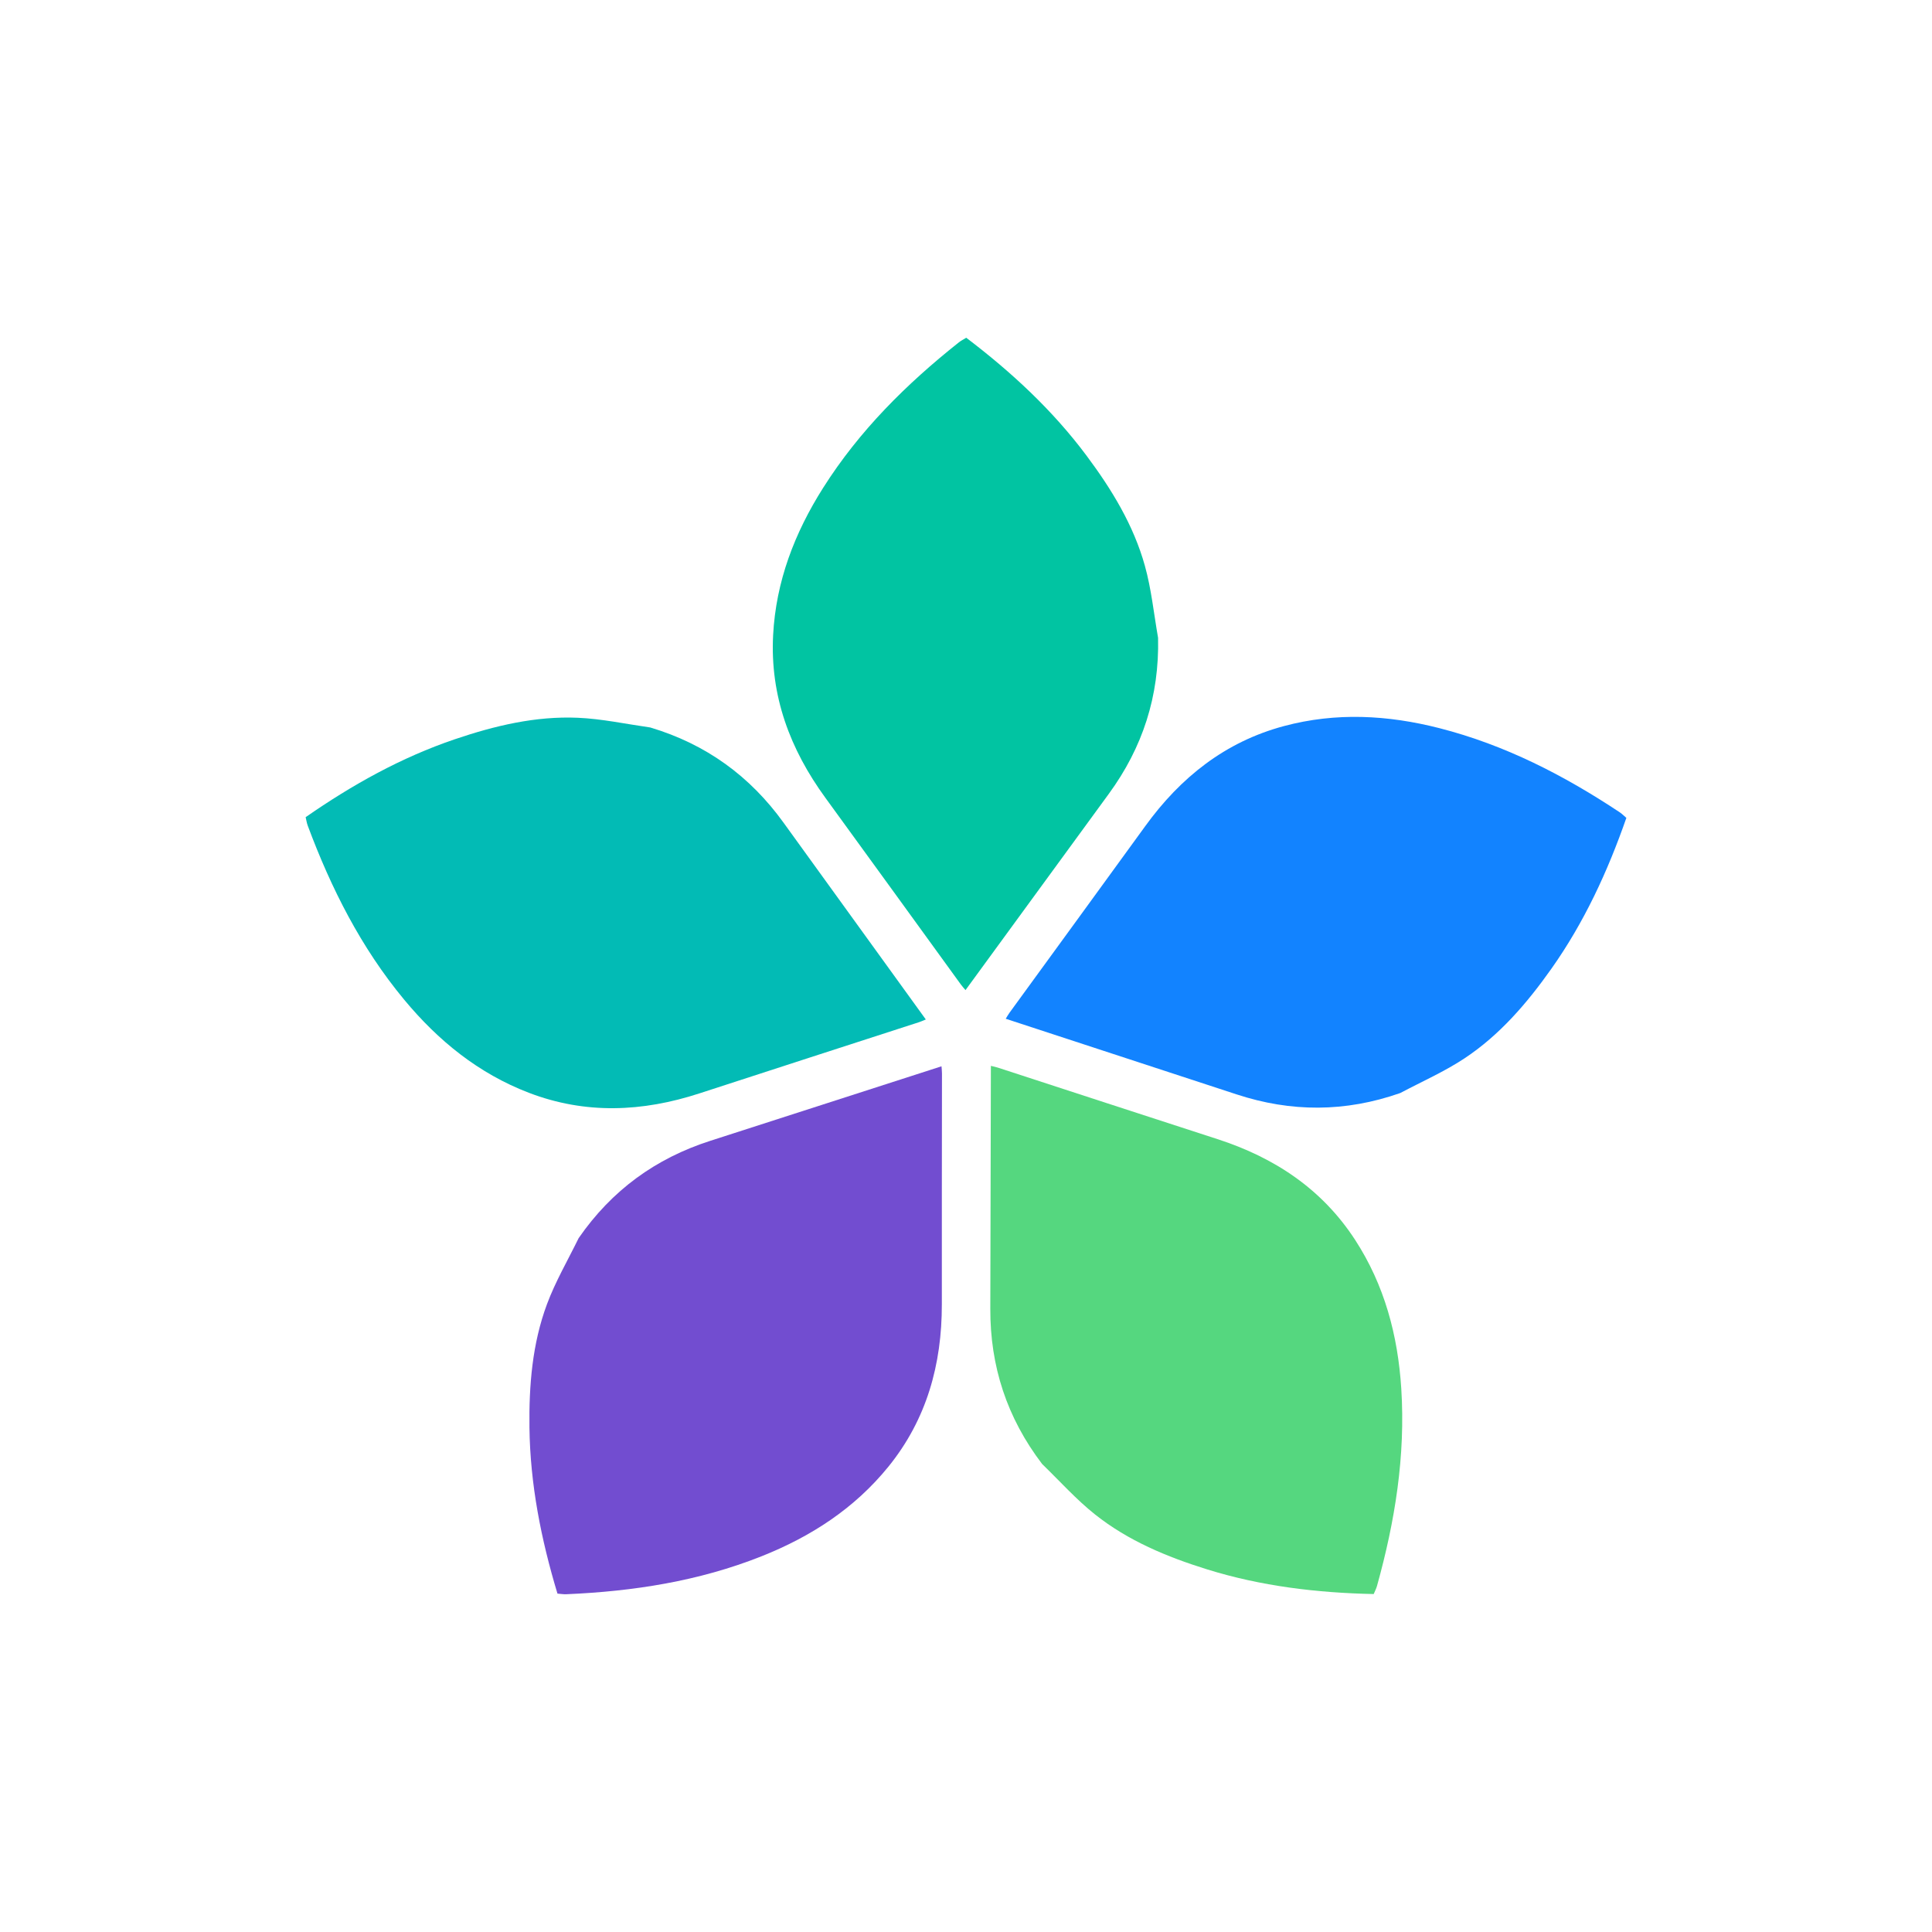
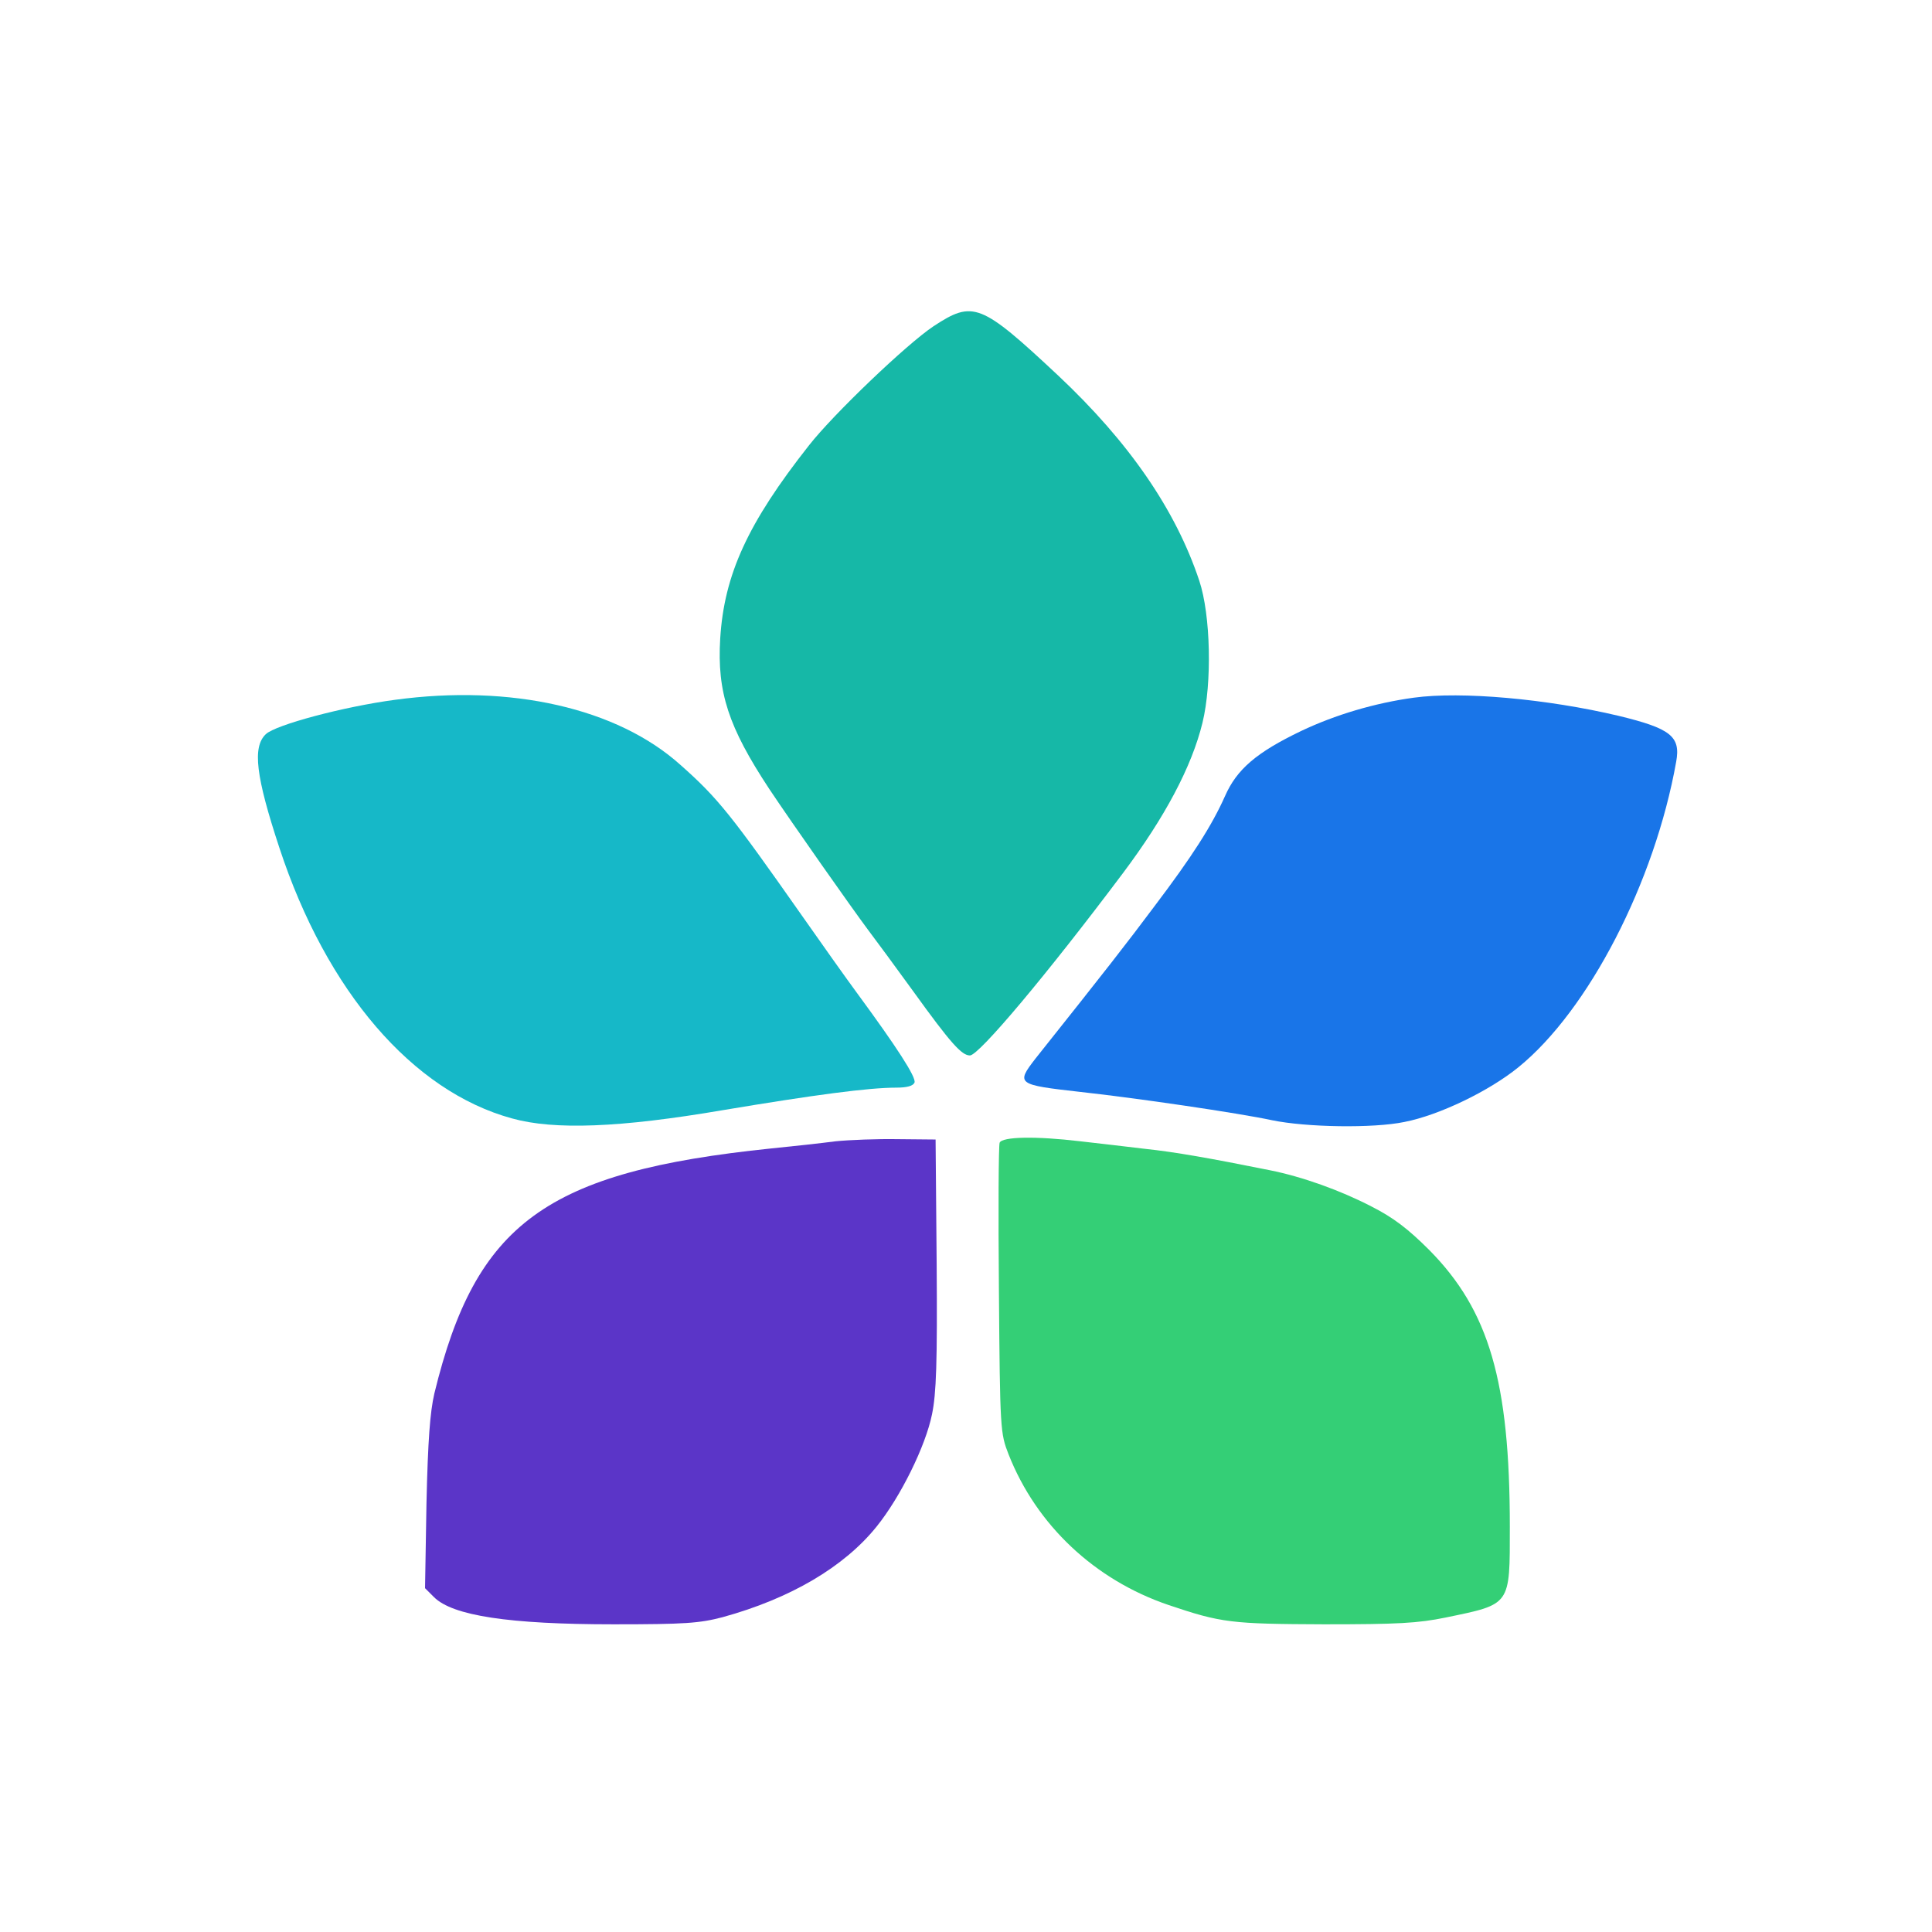
- <svg xmlns="http://www.w3.org/2000/svg" width="1024" height="1024" viewBox="0 0 270.933 270.933" version="1.1" id="svg1" xml:space="preserve">
-   <defs id="defs1" />
-   <g id="layer1">
-     <g id="g22" transform="translate(30.46667,-14.57781)">
-       <g id="g1" transform="matrix(0.2645833,0,0,0.2645833,12.39462,61.94198)">
-         <path d="m 451.805,159.05 c 0.717,30.883 -8.204,58.204 -26.115,82.693 -25.259,34.537 -50.467,69.111 -75.944,104.007 -0.656,-0.781 -1.614,-1.786 -2.422,-2.9 -23.963,-33.017 -47.855,-66.085 -71.88,-99.058 -18.733,-25.71 -29.349,-54.036 -27.665,-86.191 1.49,-28.461 11.37,-54.14 26.529,-78.082 19.148,-30.241 44.081,-54.988 71.91,-77.076 1.15,-0.913 2.504,-1.569 3.921,-2.442 23.989,18.217 45.798,38.417 63.766,62.504 13.311,17.845 24.908,36.798 30.914,58.377 3.411,12.255 4.711,25.099 6.986,38.169 z" fill="#01c4a2" id="path1" />
-         <path d="m 580.16,400.318 c -29.15,10.225 -57.89,10.184 -86.716,0.717 -40.652,-13.351 -81.324,-26.641 -122.384,-40.087 0.54,-0.866 1.2,-2.087 2.009,-3.2 23.996,-32.993 48.063,-65.935 71.997,-98.972 18.663,-25.761 42.322,-44.61 73.424,-52.945 27.529,-7.377 55.003,-5.917 82.459,1.102 34.678,8.865 65.918,24.931 95.525,44.572 1.224,0.812 2.266,1.897 3.534,2.974 -9.912,28.445 -22.384,55.428 -39.74,79.96 -12.858,18.174 -27.3,35.06 -45.966,47.44 -10.601,7.032 -22.414,12.237 -34.142,18.439 z" fill="#1283ff" id="path2" />
-         <path d="m 390.365,596.947 c -18.732,-24.564 -27.574,-51.91 -27.478,-82.25 0.135,-42.788 0.207,-85.576 0.306,-128.782 0.99,0.246 2.356,0.496 3.664,0.922 38.793,12.626 77.56,25.336 116.376,37.89 30.267,9.789 55.505,26.465 73.043,53.469 15.523,23.902 22.624,50.483 24.433,78.764 2.284,35.72 -3.341,70.396 -12.872,104.623 -0.394,1.415 -1.104,2.742 -1.737,4.281 -30.116,-0.637 -59.633,-4.161 -88.326,-13.086 -21.258,-6.613 -41.78,-15.13 -59.323,-29.057 -9.963,-7.91 -18.564,-17.536 -28.087,-26.773 z" fill="#55d77f" id="path3" />
-         <path d="m 144.709,477.202 c 17.573,-25.406 40.848,-42.266 69.733,-51.55 40.735,-13.094 81.451,-26.248 122.573,-39.505 0.072,1.017 0.256,2.394 0.255,3.77 -0.02,40.796 -0.128,81.593 -0.073,122.389 0.043,31.811 -8.018,60.967 -28.28,85.991 -17.935,22.149 -41.021,37.117 -67.358,47.577 -33.266,13.211 -67.983,18.576 -103.48,20.089 -1.467,0.062 -2.948,-0.202 -4.608,-0.329 -8.7,-28.839 -14.471,-58 -14.848,-88.047 -0.28,-22.261 1.479,-44.41 9.303,-65.398 4.444,-11.92 10.941,-23.074 16.783,-34.985 z" fill="#724dd0" id="path4" />
-         <path d="m 182.681,206.567 c 29.593,8.862 52.82,25.788 70.576,50.39 25.041,34.695 50.133,69.354 75.448,104.367 -0.945,0.383 -2.197,0.983 -3.506,1.408 -38.806,12.587 -77.639,25.092 -116.421,37.751 -30.24,9.871 -60.46,11.214 -90.522,-0.324 C 91.649,389.946 70.28,372.615 52.194,350.799 29.35,323.244 13.519,291.883 1.111,258.591 0.598,257.215 0.392,255.724 2.9999999e-6,254.107 24.739,236.921 50.689,222.422 79.15,212.777 c 21.085,-7.145 42.694,-12.317 65.072,-11.362 12.71,0.543 25.326,3.275 38.459,5.151 z" fill="#02bbb5" id="path5" />
-       </g>
-     </g>
+ <svg xmlns="http://www.w3.org/2000/svg" viewBox="242 110 540 540" width="1024" height="1024" role="img" aria-label="Baslm">
+   <g transform="translate(0,1024) scale(0.1,-0.1)" stroke="none">
+     <path fill="#16B8A7" d="M5029 8228 c-75 -50 -280 -246 -348 -333 -171 -217 -237 -361 -248 -540 -9 -150 23 -247 137 -420 64 -96 230 -332 277 -395 19 -25 75 -101 125 -170 106 -147 136 -180 159 -180 25 0 215 226 428 510 117 156 192 297 222 420 27 111 23 301 -9 397 -66 198 -196 387 -395 574 -216 202 -237 210 -348 137z" />
+     <path fill="#5B35C8" d="M4755 5950 c-38 -5 -119 -14 -180 -20 -629 -65 -825 -208 -941 -685 -12 -52 -18 -131 -22 -307 l-4 -237 25 -25 c52 -52 210 -76 502 -76 200 0 240 3 305 20 189 52 339 140 430 253 67 83 137 225 155 314 12 58 15 144 13 420 l-3 348 -105 1 c-58 1 -136 -2 -175 -6z" />
+     <path fill="#34CF76" d="M5214 5946 c-3 -8 -4 -193 -2 -413 3 -391 4 -399 27 -458 78 -198 241 -351 447 -421 148 -50 175 -53 435 -54 206 0 262 3 340 19 183 38 179 32 179 254 0 406 -58 604 -225 773 -60 60 -101 91 -162 122 -87 45 -193 83 -283 101 -169 34 -265 51 -350 60 -52 6 -133 16 -180 21 -126 15 -219 13 -226 -4z" />
+     <path fill="#16B8C8" d="M3524 7184 c-143 -19 -334 -70 -361 -96 -38 -36 -28 -118 38 -318 132 -401 372 -680 650 -756 118 -33 302 -26 589 23 257 43 408 63 485 63 31 0 47 5 51 14 6 14 -50 100 -161 251 -28 38 -97 135 -153 215 -198 282 -235 329 -340 422 -177 159 -474 226 -798 182z" />
+     <path fill="#1975E8" d="M6372 7190 c-110 -15 -220 -48 -315 -93 -125 -60 -180 -107 -213 -182 -37 -83 -92 -169 -198 -309 -77 -103 -133 -175 -332 -425 -55 -71 -51 -73 126 -93 156 -17 442 -59 535 -79 96 -20 283 -23 370 -5 98 19 238 87 319 153 196 159 381 517 441 854 13 71 -16 93 -160 128 -202 48 -441 69 -573 51z" />
  </g>
</svg>
